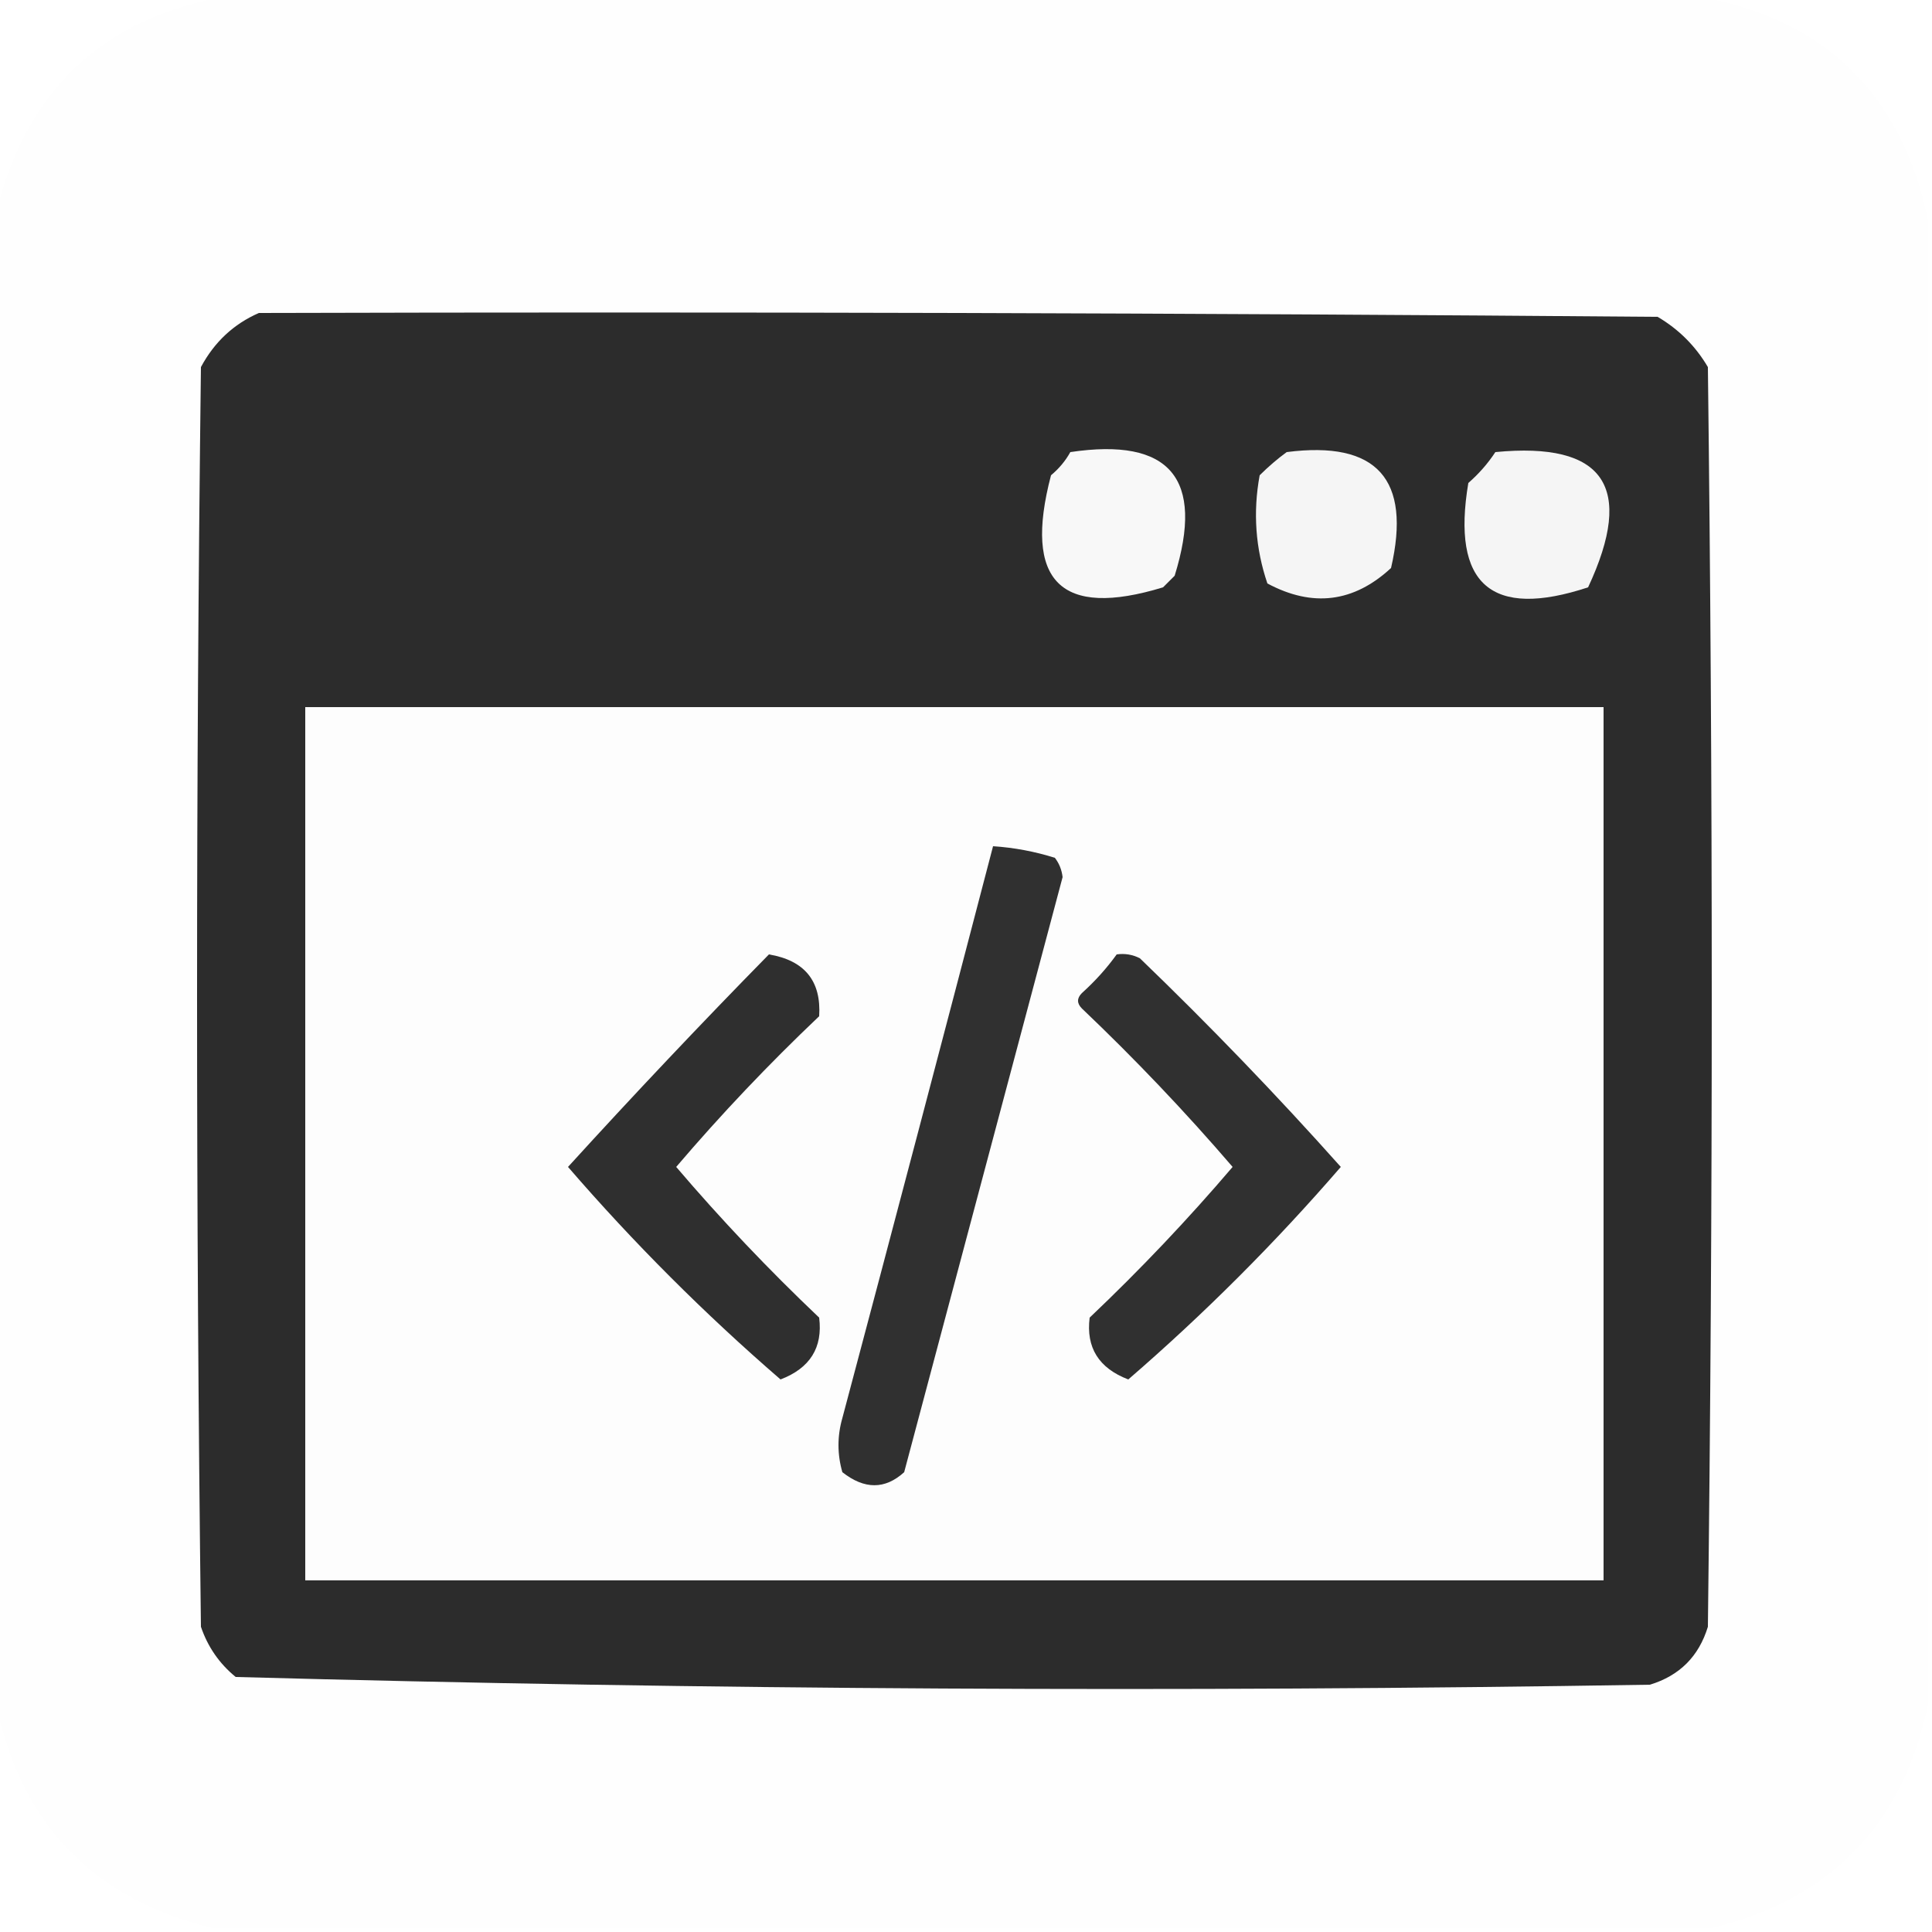
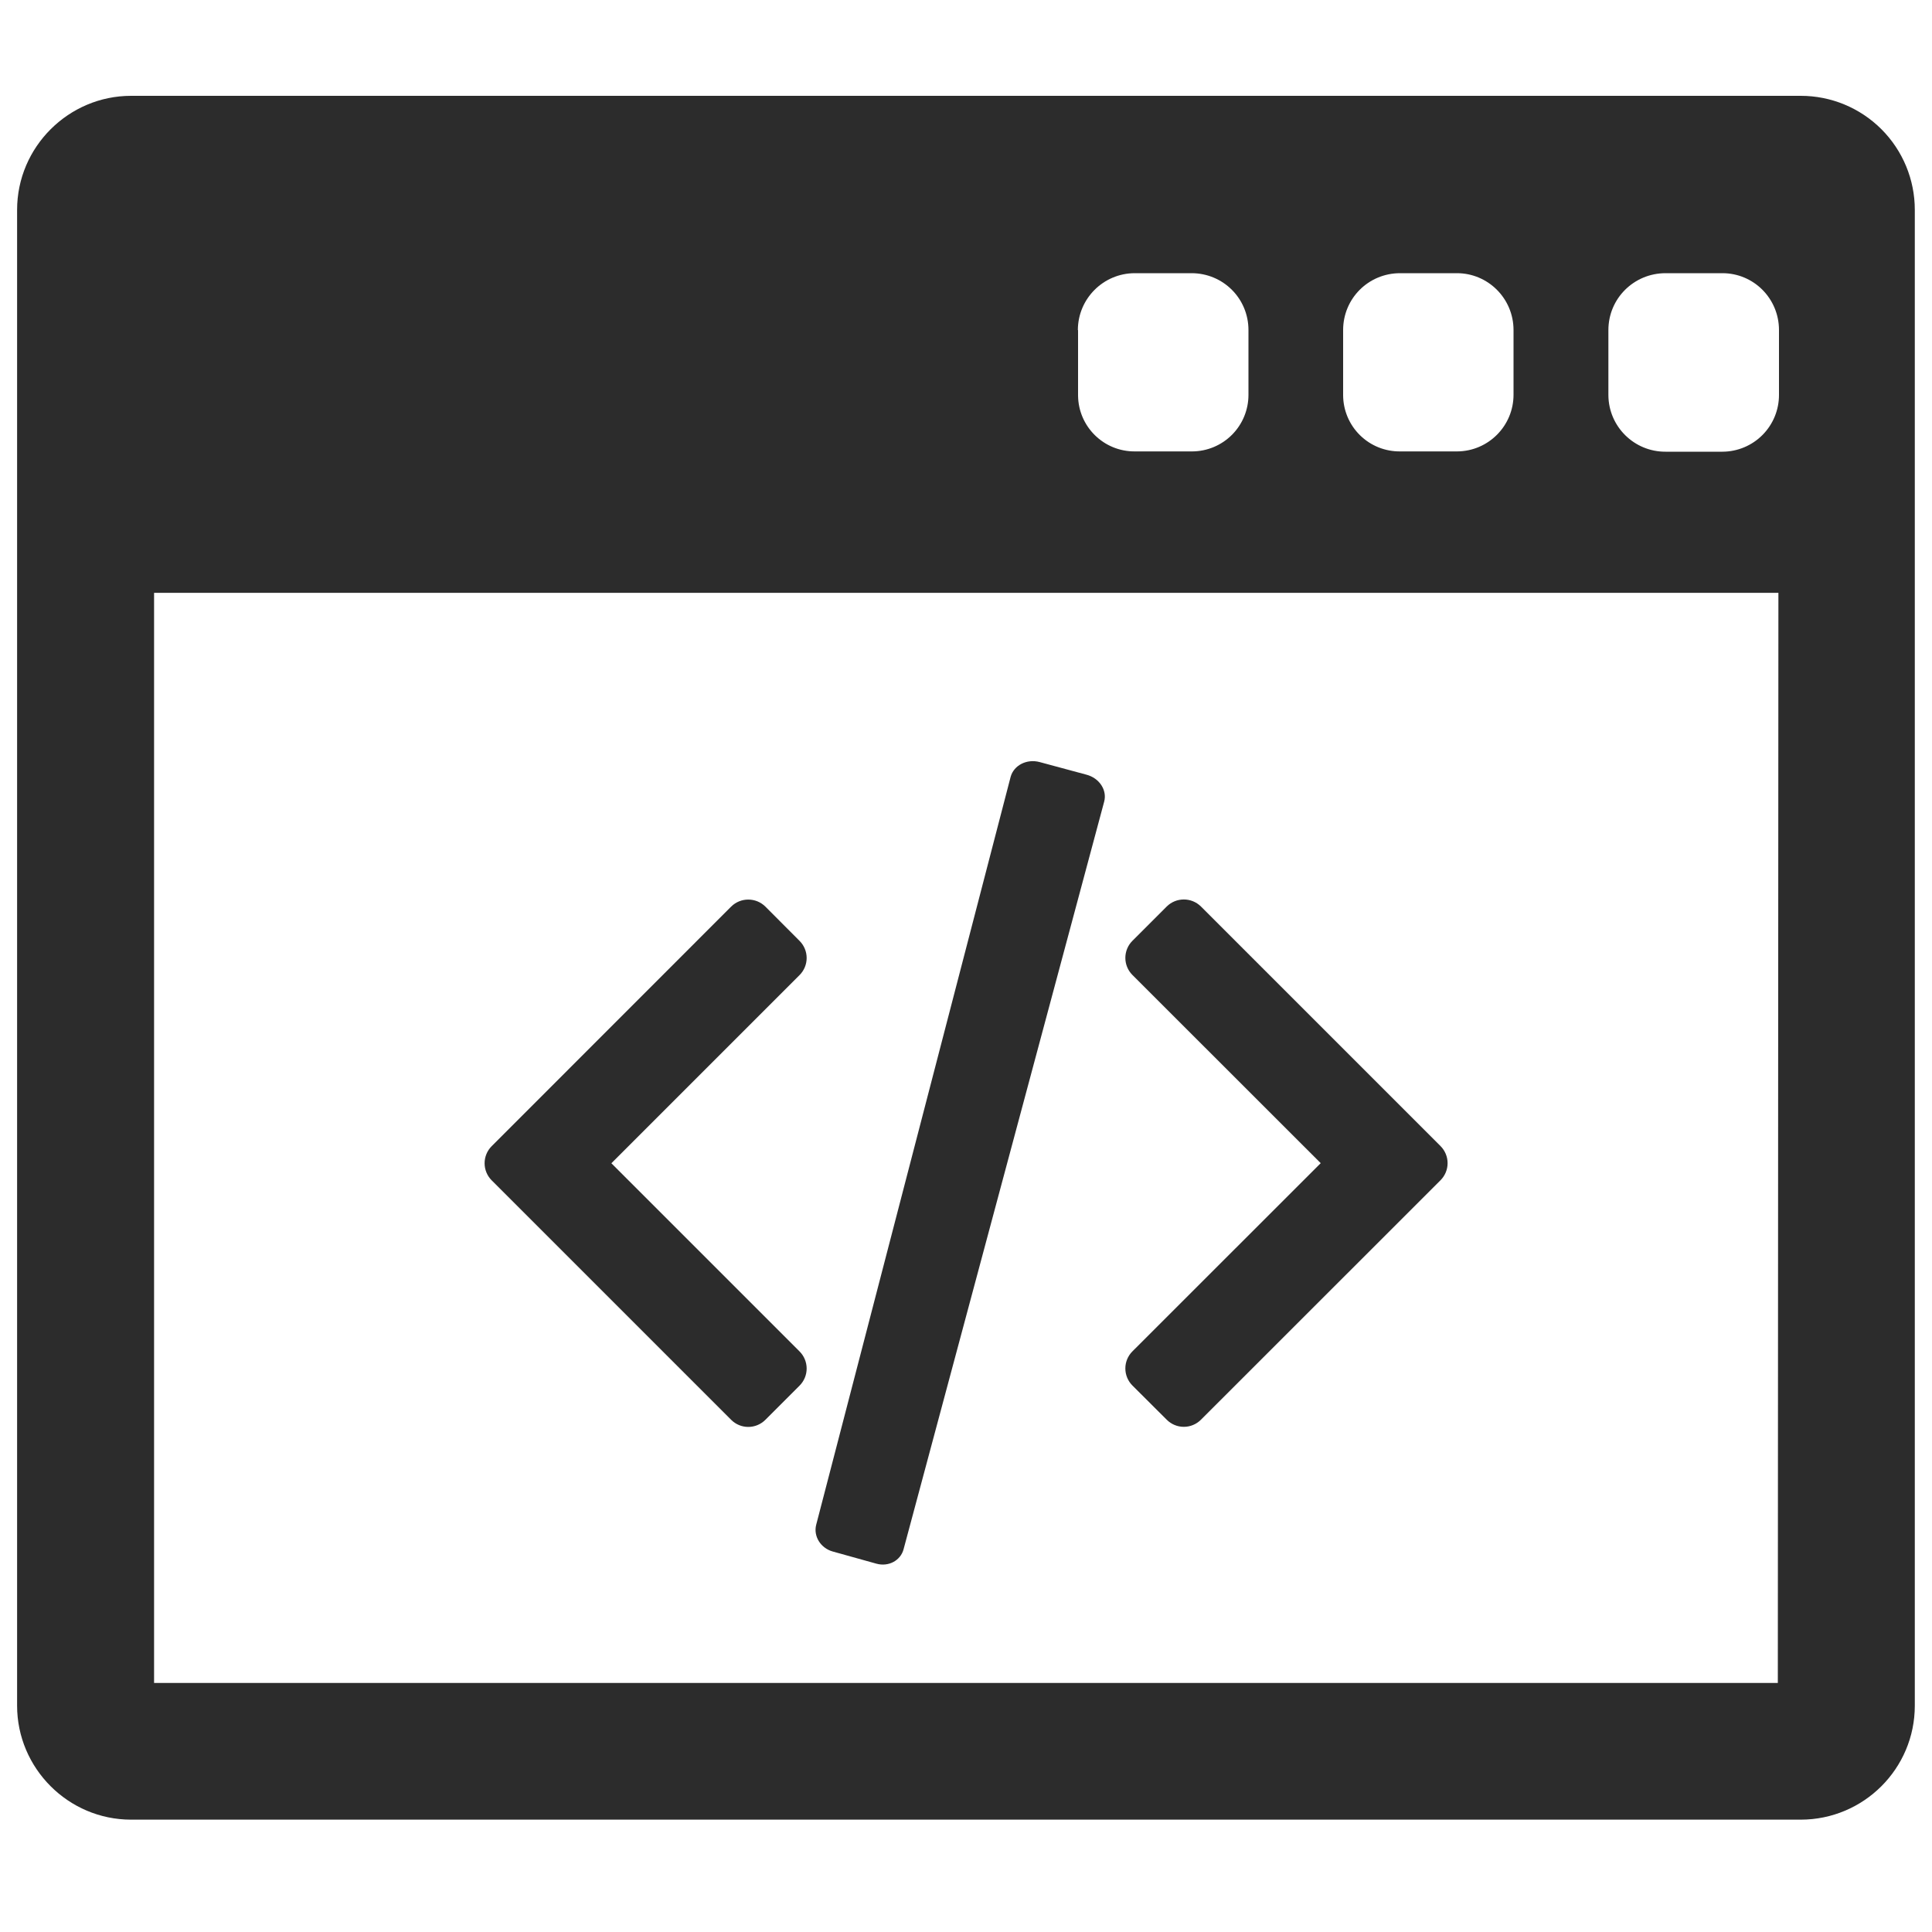
- <svg xmlns="http://www.w3.org/2000/svg" version="1.1" width="250px" height="250px" style="shape-rendering:geometricPrecision; text-rendering:geometricPrecision; image-rendering:optimizeQuality; fill-rule:evenodd; clip-rule:evenodd">
-   <g>
-     <path style="opacity:0.995" fill="#fefefe" d="M 29.5,-0.5 C 92.833,-0.5 156.167,-0.5 219.5,-0.5C 236.011,2.343 246.011,12.009 249.5,28.5C 249.5,92.5 249.5,156.5 249.5,220.5C 246.271,236.062 236.938,245.729 221.5,249.5C 156.833,249.5 92.167,249.5 27.5,249.5C 12.035,245.703 2.702,236.036 -0.5,220.5C -0.5,156.167 -0.5,91.833 -0.5,27.5C 3.439,11.558 13.439,2.225 29.5,-0.5 Z" />
-   </g>
-   <g>
-     <path style="opacity:1" fill="#2c2c2c" d="M 33.5,40.5 C 93.834,40.333 154.168,40.5 214.5,41C 217.237,42.614 219.403,44.781 221,47.5C 221.667,101.833 221.667,156.167 221,210.5C 219.833,214.333 217.333,216.833 213.5,218C 152.418,218.992 91.418,218.659 30.5,217C 28.383,215.269 26.883,213.102 26,210.5C 25.333,156.167 25.333,101.833 26,47.5C 27.742,44.254 30.242,41.921 33.5,40.5 Z" />
-   </g>
-   <g>
-     <path style="opacity:1" fill="#f8f8f8" d="M 138.5,58.5 C 151.403,56.576 155.903,61.91 152,74.5C 151.5,75 151,75.5 150.5,76C 137.225,80.059 132.391,75.226 136,61.5C 137.045,60.627 137.878,59.627 138.5,58.5 Z" />
-   </g>
-   <g>
-     <path style="opacity:1" fill="#f5f5f5" d="M 166.5,58.5 C 178.162,56.997 182.662,61.997 180,73.5C 175.178,77.962 169.845,78.629 164,75.5C 162.455,70.953 162.121,66.287 163,61.5C 164.145,60.364 165.312,59.364 166.5,58.5 Z" />
-   </g>
-   <g>
-     <path style="opacity:1" fill="#f5f5f5" d="M 193.5,58.5 C 207.585,57.141 211.585,62.974 205.5,76C 192.964,80.135 187.797,75.635 190,62.5C 191.376,61.295 192.542,59.962 193.5,58.5 Z" />
-   </g>
-   <g>
-     <path style="opacity:1" fill="#fdfdfd" d="M 39.5,91.5 C 95.5,91.5 151.5,91.5 207.5,91.5C 207.5,129.167 207.5,166.833 207.5,204.5C 151.5,204.5 95.5,204.5 39.5,204.5C 39.5,166.833 39.5,129.167 39.5,91.5 Z" />
-   </g>
-   <g>
-     <path style="opacity:1" fill="#303030" d="M 128.5,109.5 C 131.216,109.678 133.883,110.178 136.5,111C 137.059,111.725 137.392,112.558 137.5,113.5C 130.674,139.158 123.84,164.824 117,190.5C 114.525,192.752 111.859,192.752 109,190.5C 108.333,188.167 108.333,185.833 109,183.5C 115.566,158.83 122.066,134.163 128.5,109.5 Z" />
-   </g>
-   <g>
-     <path style="opacity:1" fill="#2f2f2f" d="M 99.5,123.5 C 104.121,124.279 106.288,126.945 106,131.5C 99.455,137.71 93.289,144.21 87.5,151C 93.289,157.79 99.455,164.29 106,170.5C 106.486,174.376 104.819,177.043 101,178.5C 91.167,170 82,160.833 73.5,151C 81.993,141.674 90.659,132.507 99.5,123.5 Z" />
-   </g>
-   <g>
-     <path style="opacity:1" fill="#303030" d="M 144.5,123.5 C 145.552,123.351 146.552,123.517 147.5,124C 156.543,132.708 165.21,141.708 173.5,151C 165,160.833 155.833,170 146,178.5C 142.181,177.043 140.514,174.376 141,170.5C 147.545,164.29 153.711,157.79 159.5,151C 153.378,143.876 146.878,137.043 140,130.5C 139.333,129.833 139.333,129.167 140,128.5C 141.707,126.963 143.207,125.296 144.5,123.5 Z" />
-   </g>
+ <svg xmlns="http://www.w3.org/2000/svg" t="1730431645708" class="icon" viewBox="0 0 1024 1024" version="1.1" p-id="3678" width="200" height="200">
+   <path d="M954.419 50.79H69.478c-33.126 0-60.416 27.085-60.416 60.467v792.781c0 33.126 27.085 60.416 60.416 60.416H954.368c33.382 0 60.518-27.034 60.518-60.416V111.258A60.416 60.416 0 0 0 954.419 50.79z m-242.534 124.16c0-16.742 13.414-30.157 30.208-30.157h30.106c16.486 0 30.003 13.414 30.003 30.157v34.15a30.054 30.054 0 0 1-29.901 30.157h-30.208a29.901 29.901 0 0 1-30.208-29.747v-34.56z m-140.595 0a30.208 30.208 0 0 1 30.106-30.157h30.106c16.794 0 30.208 13.414 30.208 30.157v34.15a29.952 29.952 0 0 1-29.798 30.157h-30.413a29.901 29.901 0 0 1-30.106-29.594v-34.714h-0.102z m370.995 717.056H81.664V314.214H942.592l-0.307 577.792z m0.614-682.752a30.054 30.054 0 0 1-30.003 30.157h-30.106a30.157 30.157 0 0 1-30.31-29.901v-34.56c0-16.742 13.517-30.157 30.31-30.157h30.106c16.589 0 30.003 13.414 30.003 30.157v34.304z" fill="#2c2c2c" p-id="3679" />
+   <path d="M763.494 625.562l-126.976 126.925a12.8 12.8 0 0 1-18.125 0l-18.176-18.125a12.8 12.8 0 0 1 0-18.125l99.789-99.738-99.789-99.738a12.8 12.8 0 0 1 0-18.125l18.176-18.176a12.902 12.902 0 0 1 18.125 0l126.976 126.976a12.8 12.8 0 0 1 0 18.125z m-299.008 203.213l-23.142-6.451c-6.4-1.792-10.291-8.09-8.755-14.131l103.066-396.442c1.69-6.144 8.55-9.677 15.411-7.834l24.678 6.656c6.963 1.792 11.162 8.243 9.472 14.387l-106.291 396.134c-1.587 6.042-7.987 9.472-14.438 7.68z m-40.704-94.362l-18.125 18.125a12.8 12.8 0 0 1-18.125 0L260.608 625.613a12.8 12.8 0 0 1 0-18.125l126.925-126.976a12.902 12.902 0 0 1 18.125 0l18.125 18.176a12.8 12.8 0 0 1 0 18.125l-99.738 99.738 99.738 99.738a12.8 12.8 0 0 1 0 18.125z" fill="#2c2c2c" p-id="3680" />
</svg>
